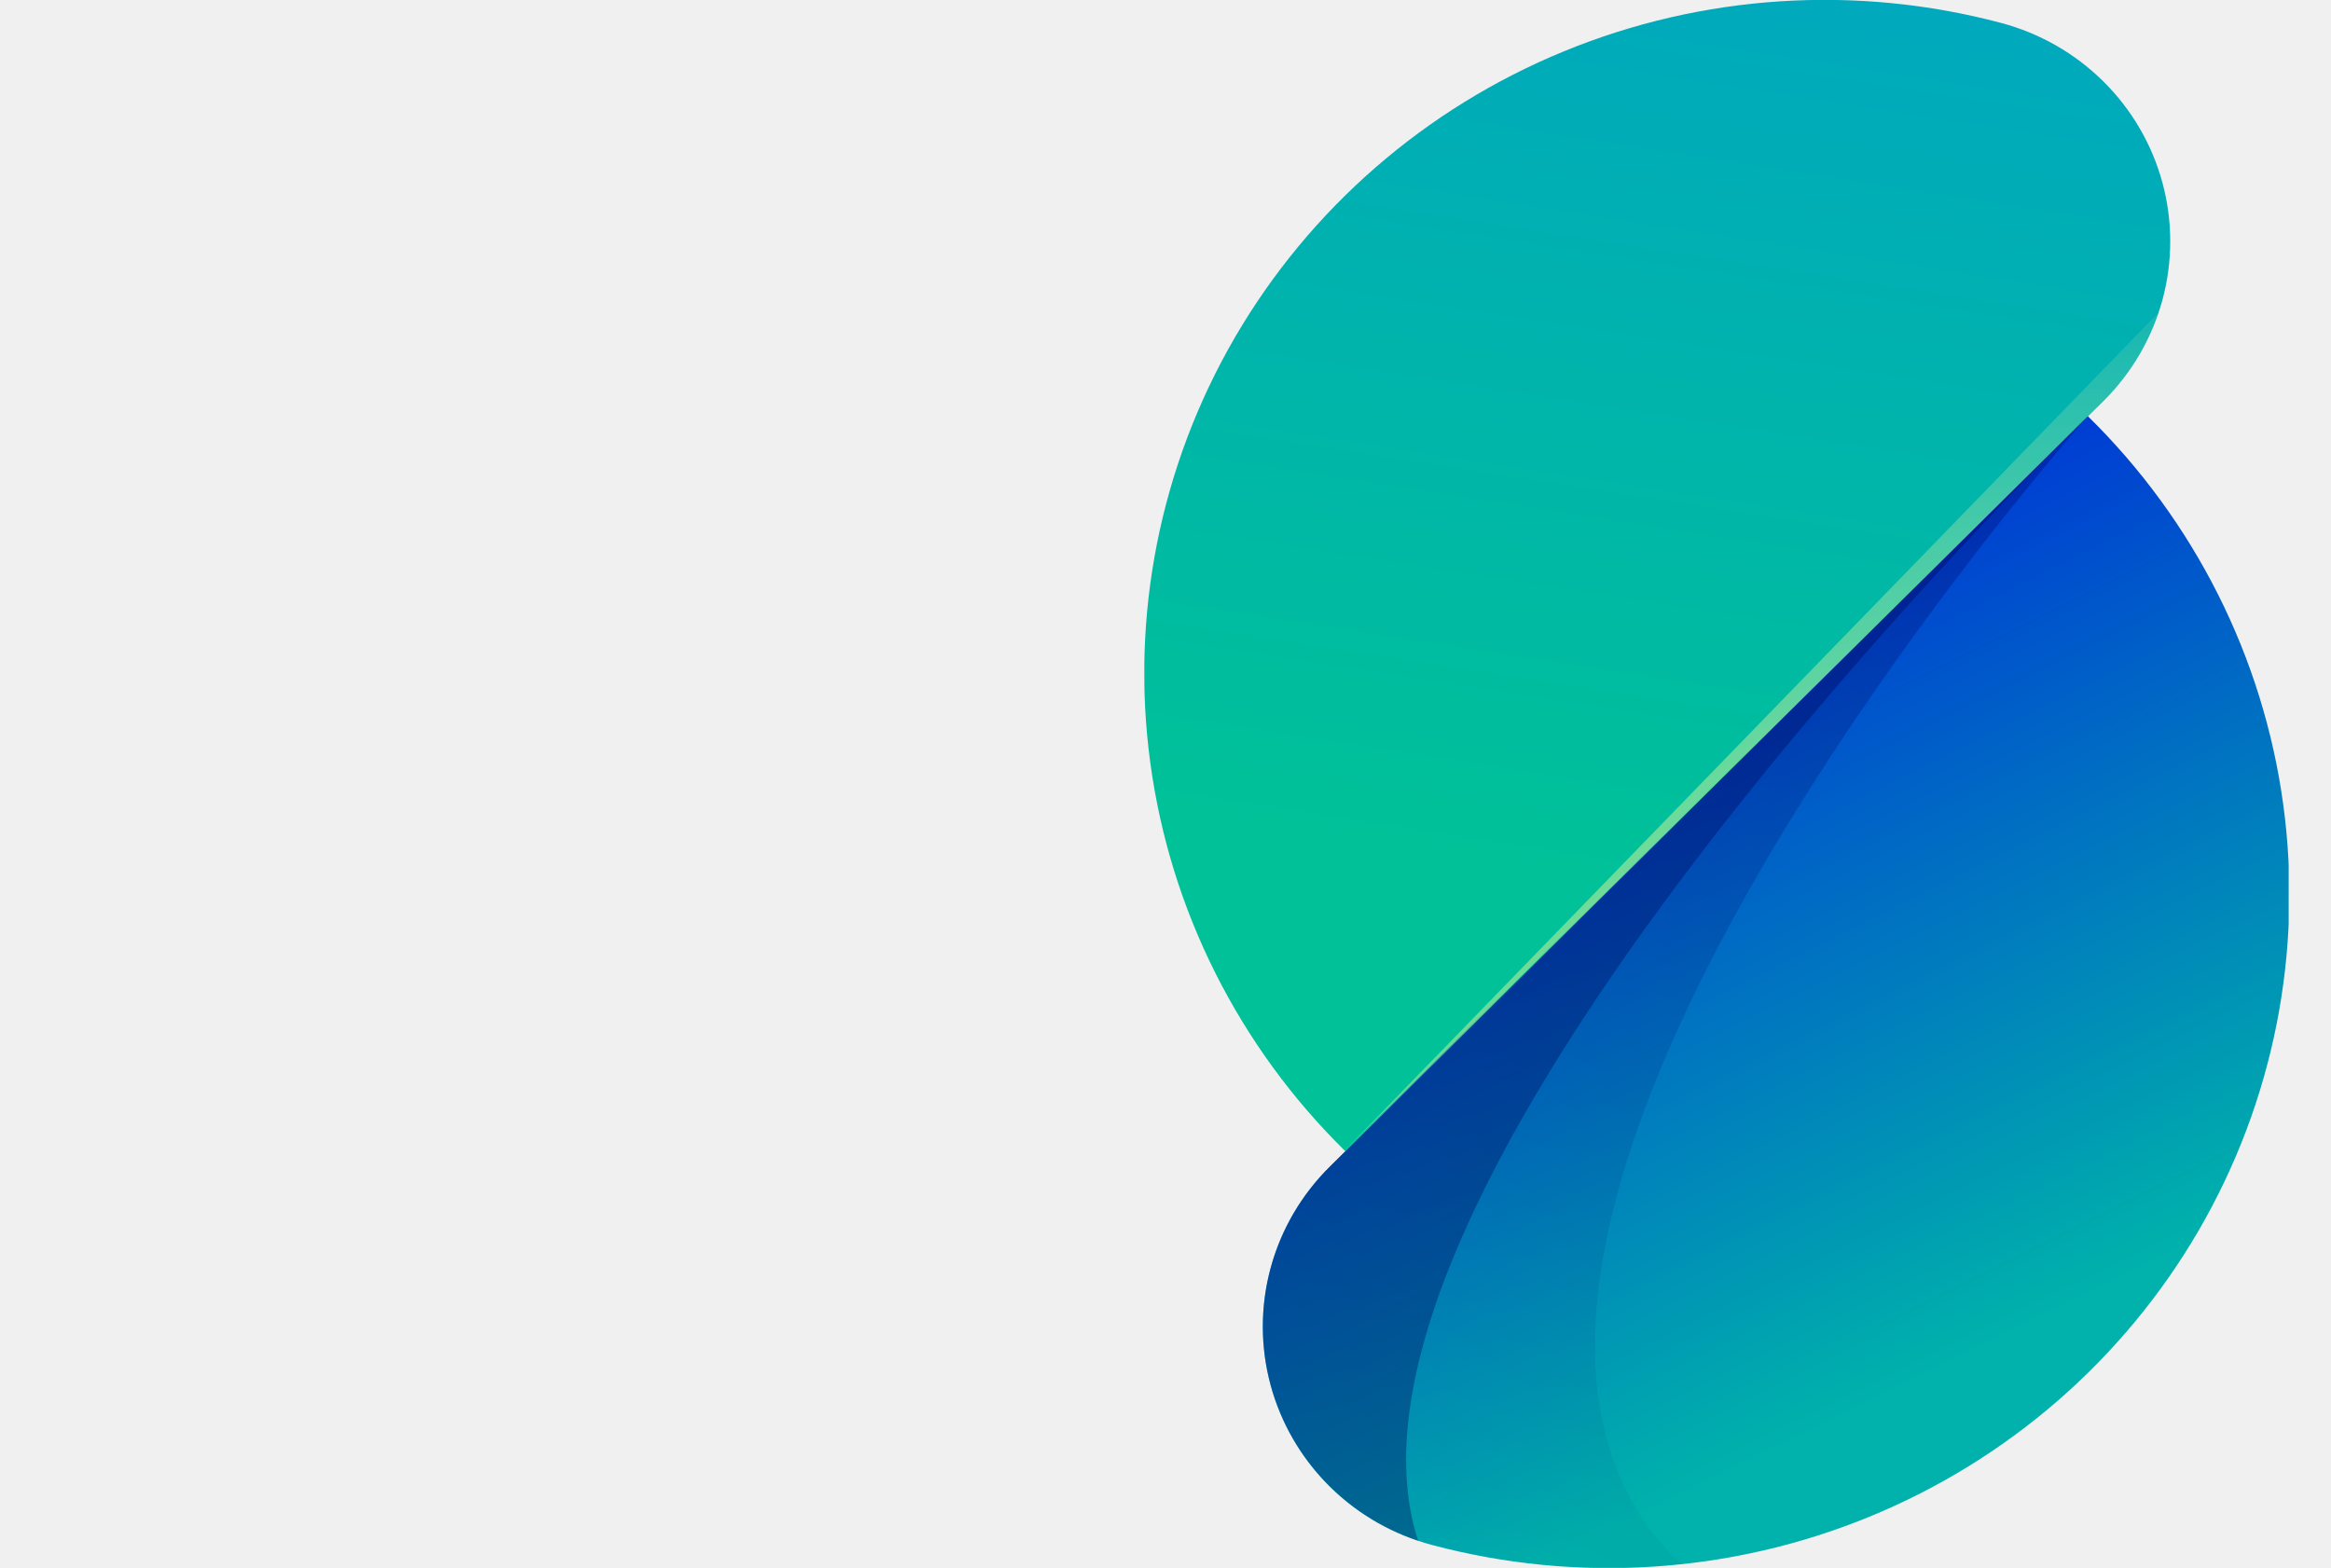
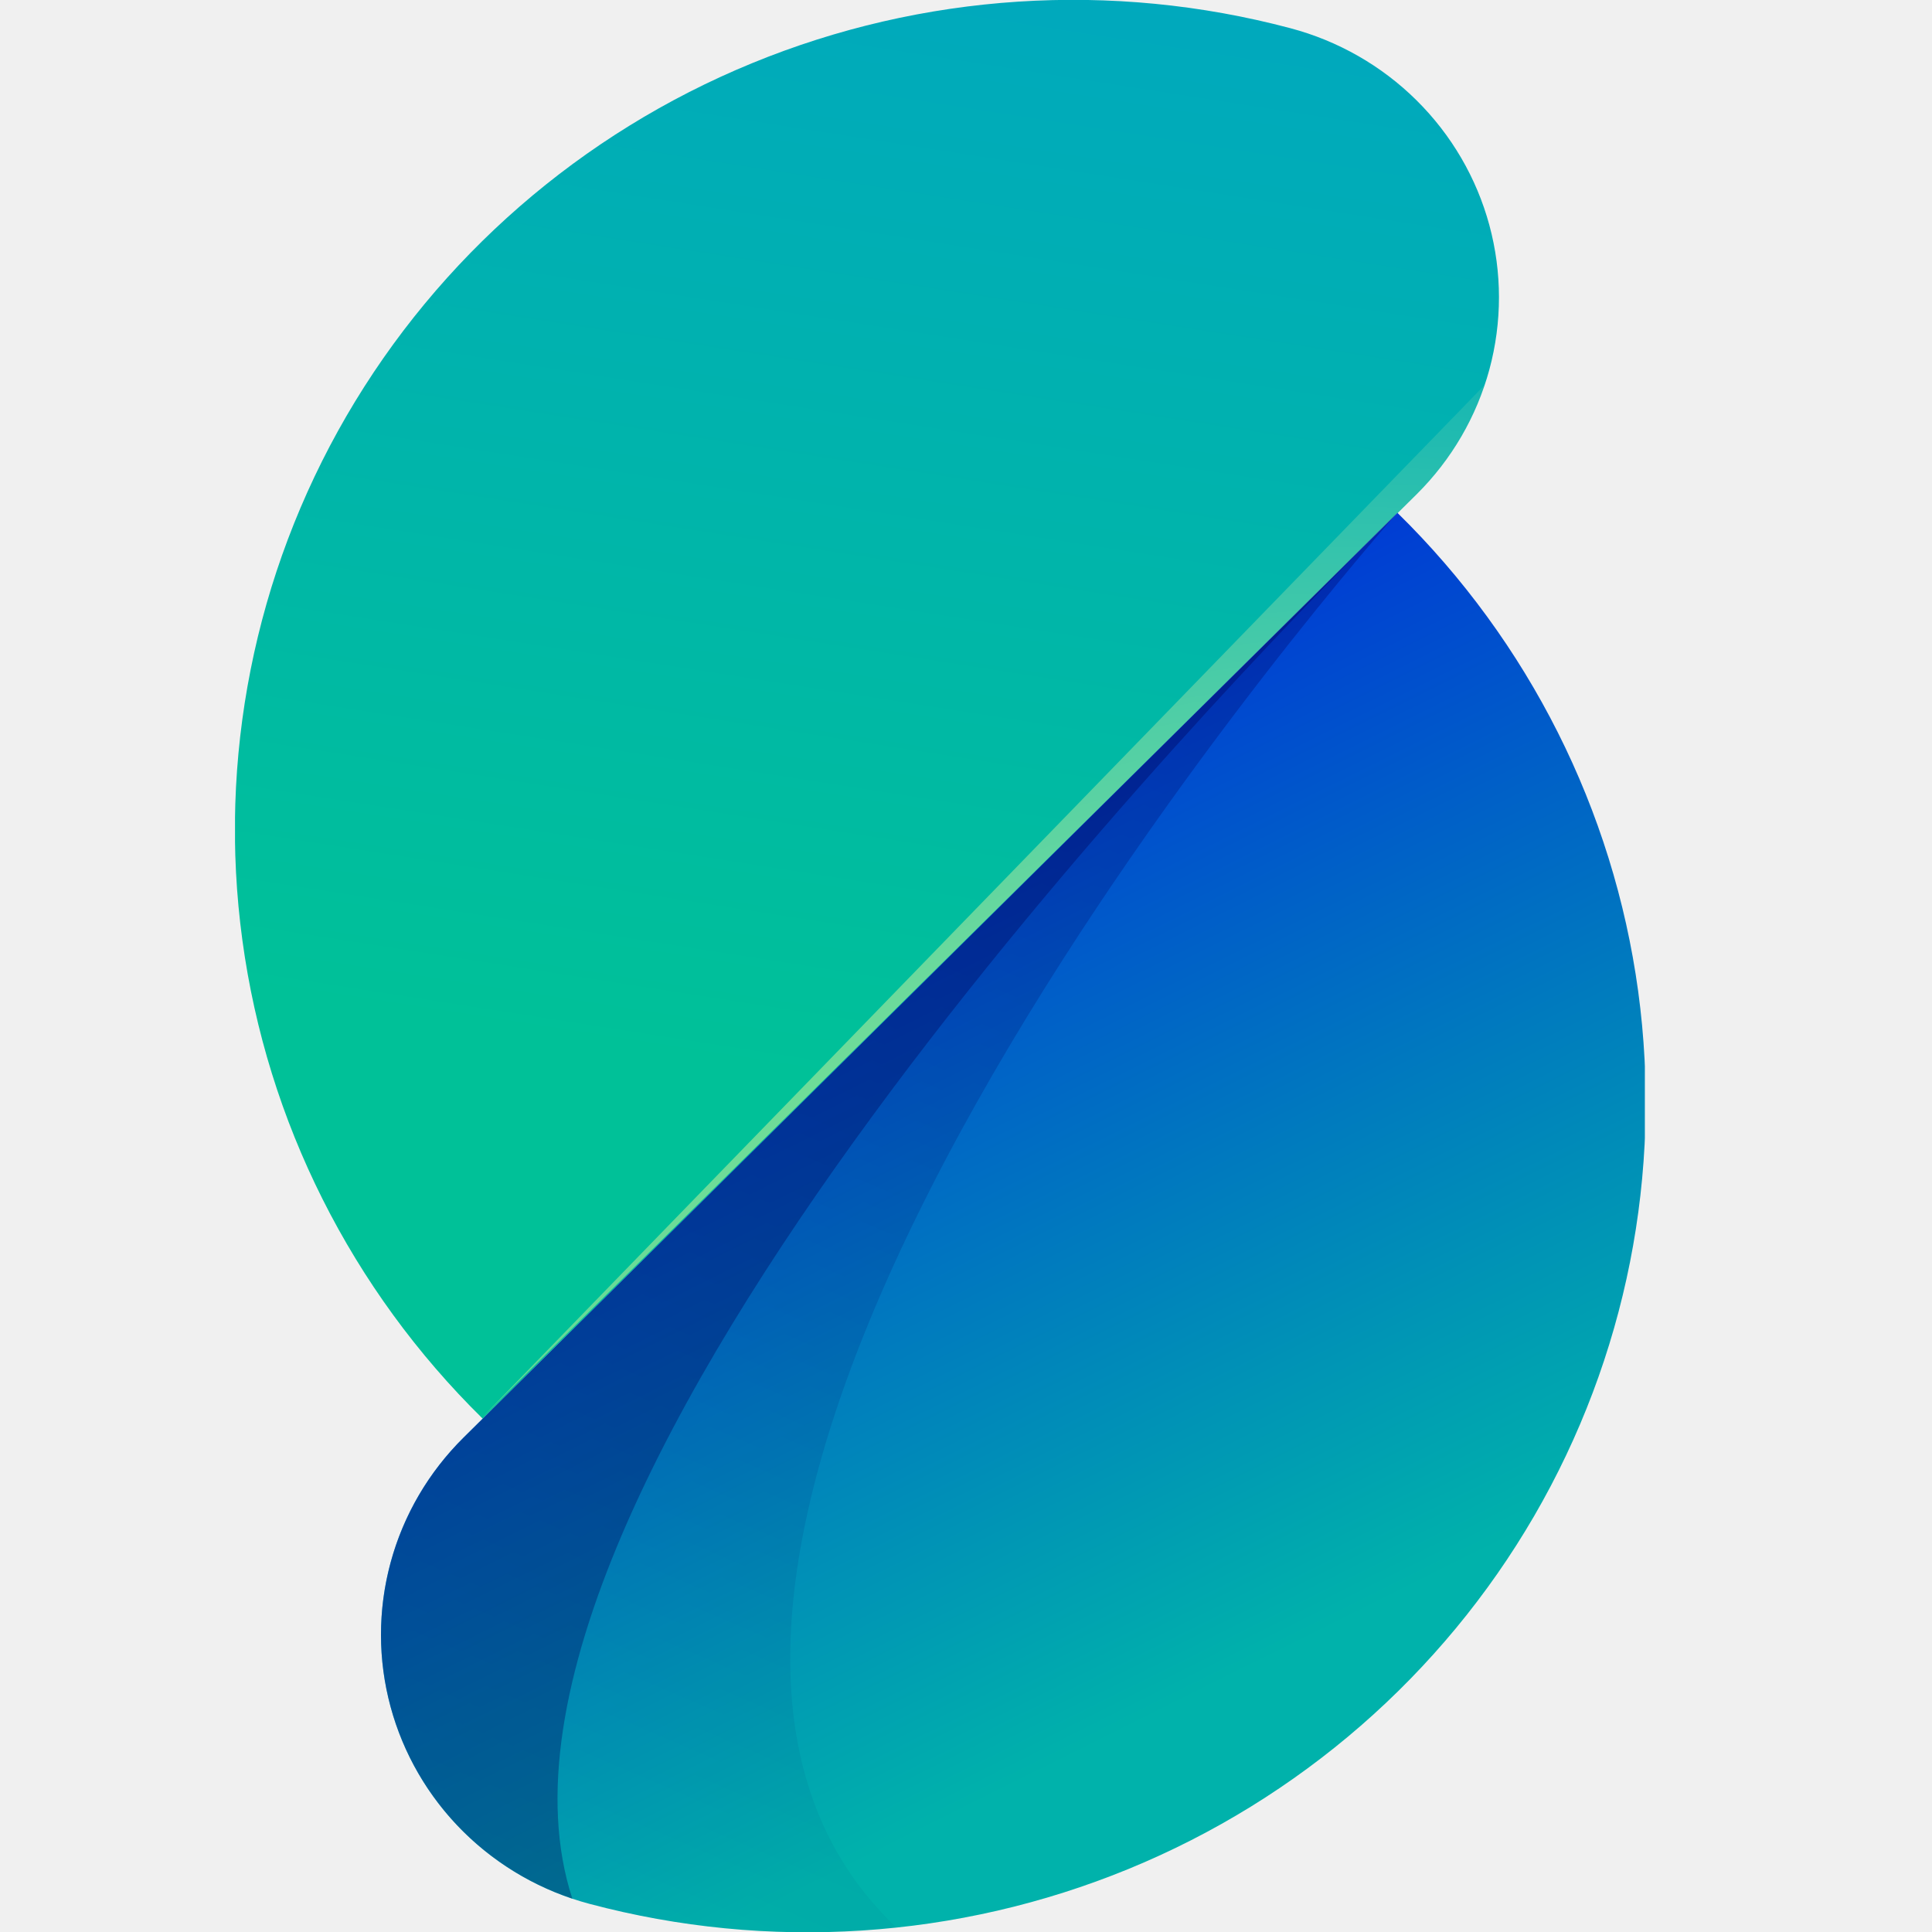
- <svg xmlns="http://www.w3.org/2000/svg" width="55" height="37" viewBox="0 0 1 37" fill="none">
+ <svg xmlns="http://www.w3.org/2000/svg" width="37" height="37" viewBox="0 0 28 37" fill="none">
  <g clip-path="url(#clip0)">
    <path d="M20.212 0.54C16.793 -0.368 13.167 -0.132 9.898 1.212C6.629 2.555 3.9 4.93 2.135 7.967C0.371 11.005 -0.33 14.534 0.142 18.007C0.613 21.479 2.231 24.7 4.743 27.168L22.63 9.466C23.298 8.804 23.779 7.979 24.024 7.074C24.268 6.169 24.268 5.217 24.023 4.312C23.778 3.408 23.297 2.583 22.628 1.921C21.959 1.258 21.125 0.782 20.212 0.54Z" fill="url(#paint0_linear)" />
    <path d="M6.79 36.461C10.211 37.371 13.84 37.136 17.112 35.793C20.384 34.45 23.115 32.073 24.881 29.033C26.646 25.993 27.346 22.46 26.873 18.985C26.399 15.51 24.778 12.288 22.261 9.82L4.375 27.534C3.706 28.197 3.225 29.021 2.98 29.926C2.735 30.83 2.735 31.783 2.98 32.687C3.225 33.592 3.706 34.417 4.374 35.079C5.043 35.741 5.876 36.218 6.79 36.461Z" fill="url(#paint1_linear)" />
    <path style="mix-blend-mode:multiply" d="M22.261 9.82L4.375 27.534C3.706 28.197 3.225 29.021 2.98 29.926C2.735 30.83 2.735 31.783 2.98 32.687C3.225 33.592 3.706 34.417 4.374 35.079C5.043 35.741 5.876 36.218 6.79 36.461C8.702 36.965 10.693 37.117 12.661 36.909C4.818 29.44 22.261 9.82 22.261 9.82Z" fill="url(#paint2_linear)" />
    <g style="mix-blend-mode:multiply">
      <path style="mix-blend-mode:multiply" d="M6.461 36.362C3.922 28.581 19.171 12.91 21.861 10.228L4.375 27.534C3.727 28.176 3.254 28.971 3.003 29.844C2.752 30.717 2.729 31.639 2.938 32.522C3.147 33.406 3.58 34.223 4.197 34.895C4.813 35.566 5.592 36.072 6.461 36.362Z" fill="url(#paint3_linear)" />
      <path style="mix-blend-mode:multiply" d="M22.202 9.89C22.221 9.87 22.241 9.85 22.261 9.832L22.202 9.89Z" fill="url(#paint4_linear)" />
    </g>
    <path style="mix-blend-mode:screen" d="M23.941 7.365L4.722 27.157L22.63 9.467C23.228 8.878 23.678 8.158 23.941 7.365Z" fill="url(#paint5_radial)" />
  </g>
  <defs>
    <linearGradient id="paint0_linear" x1="16.411" y1="-16.693" x2="10.589" y2="20.666" gradientUnits="userSpaceOnUse">
      <stop stop-color="#0096D9" />
      <stop offset="1" stop-color="#00C198" />
    </linearGradient>
    <linearGradient id="paint1_linear" x1="9.136" y1="13.619" x2="18.506" y2="32.425" gradientUnits="userSpaceOnUse">
      <stop stop-color="#002DD9" />
      <stop offset="1" stop-color="#00B2AB" />
    </linearGradient>
    <linearGradient id="paint2_linear" x1="23.808" y1="-3.424" x2="6.083" y2="38.172" gradientUnits="userSpaceOnUse">
      <stop stop-color="#3482C0" />
      <stop offset="0.45" stop-color="#96BEDE" />
      <stop offset="0.83" stop-color="#E1EDF6" />
      <stop offset="1" stop-color="white" />
    </linearGradient>
    <linearGradient id="paint3_linear" x1="1361.37" y1="132.276" x2="-132.261" y2="2238.51" gradientUnits="userSpaceOnUse">
      <stop stop-color="#3482C0" />
      <stop offset="0.45" stop-color="#96BEDE" />
      <stop offset="0.83" stop-color="#E1EDF6" />
      <stop offset="1" stop-color="white" />
    </linearGradient>
    <linearGradient id="paint4_linear" x1="25.674" y1="3.269" x2="10.596" y2="32.713" gradientUnits="userSpaceOnUse">
      <stop stop-color="#569FA1" />
      <stop offset="0.36" stop-color="#97C4C5" />
      <stop offset="0.8" stop-color="#E2EEEF" />
      <stop offset="1" stop-color="white" />
    </linearGradient>
    <radialGradient id="paint5_radial" cx="0" cy="0" r="1" gradientUnits="userSpaceOnUse" gradientTransform="translate(21.5948 32.3825) scale(27.8184 27.5367)">
      <stop stop-color="#FFFF00" />
      <stop offset="1" />
    </radialGradient>
    <clipPath id="clip0">
      <rect width="27" height="37" fill="white" transform="translate(0.000976562 0.000488281)" />
    </clipPath>
  </defs>
</svg>
